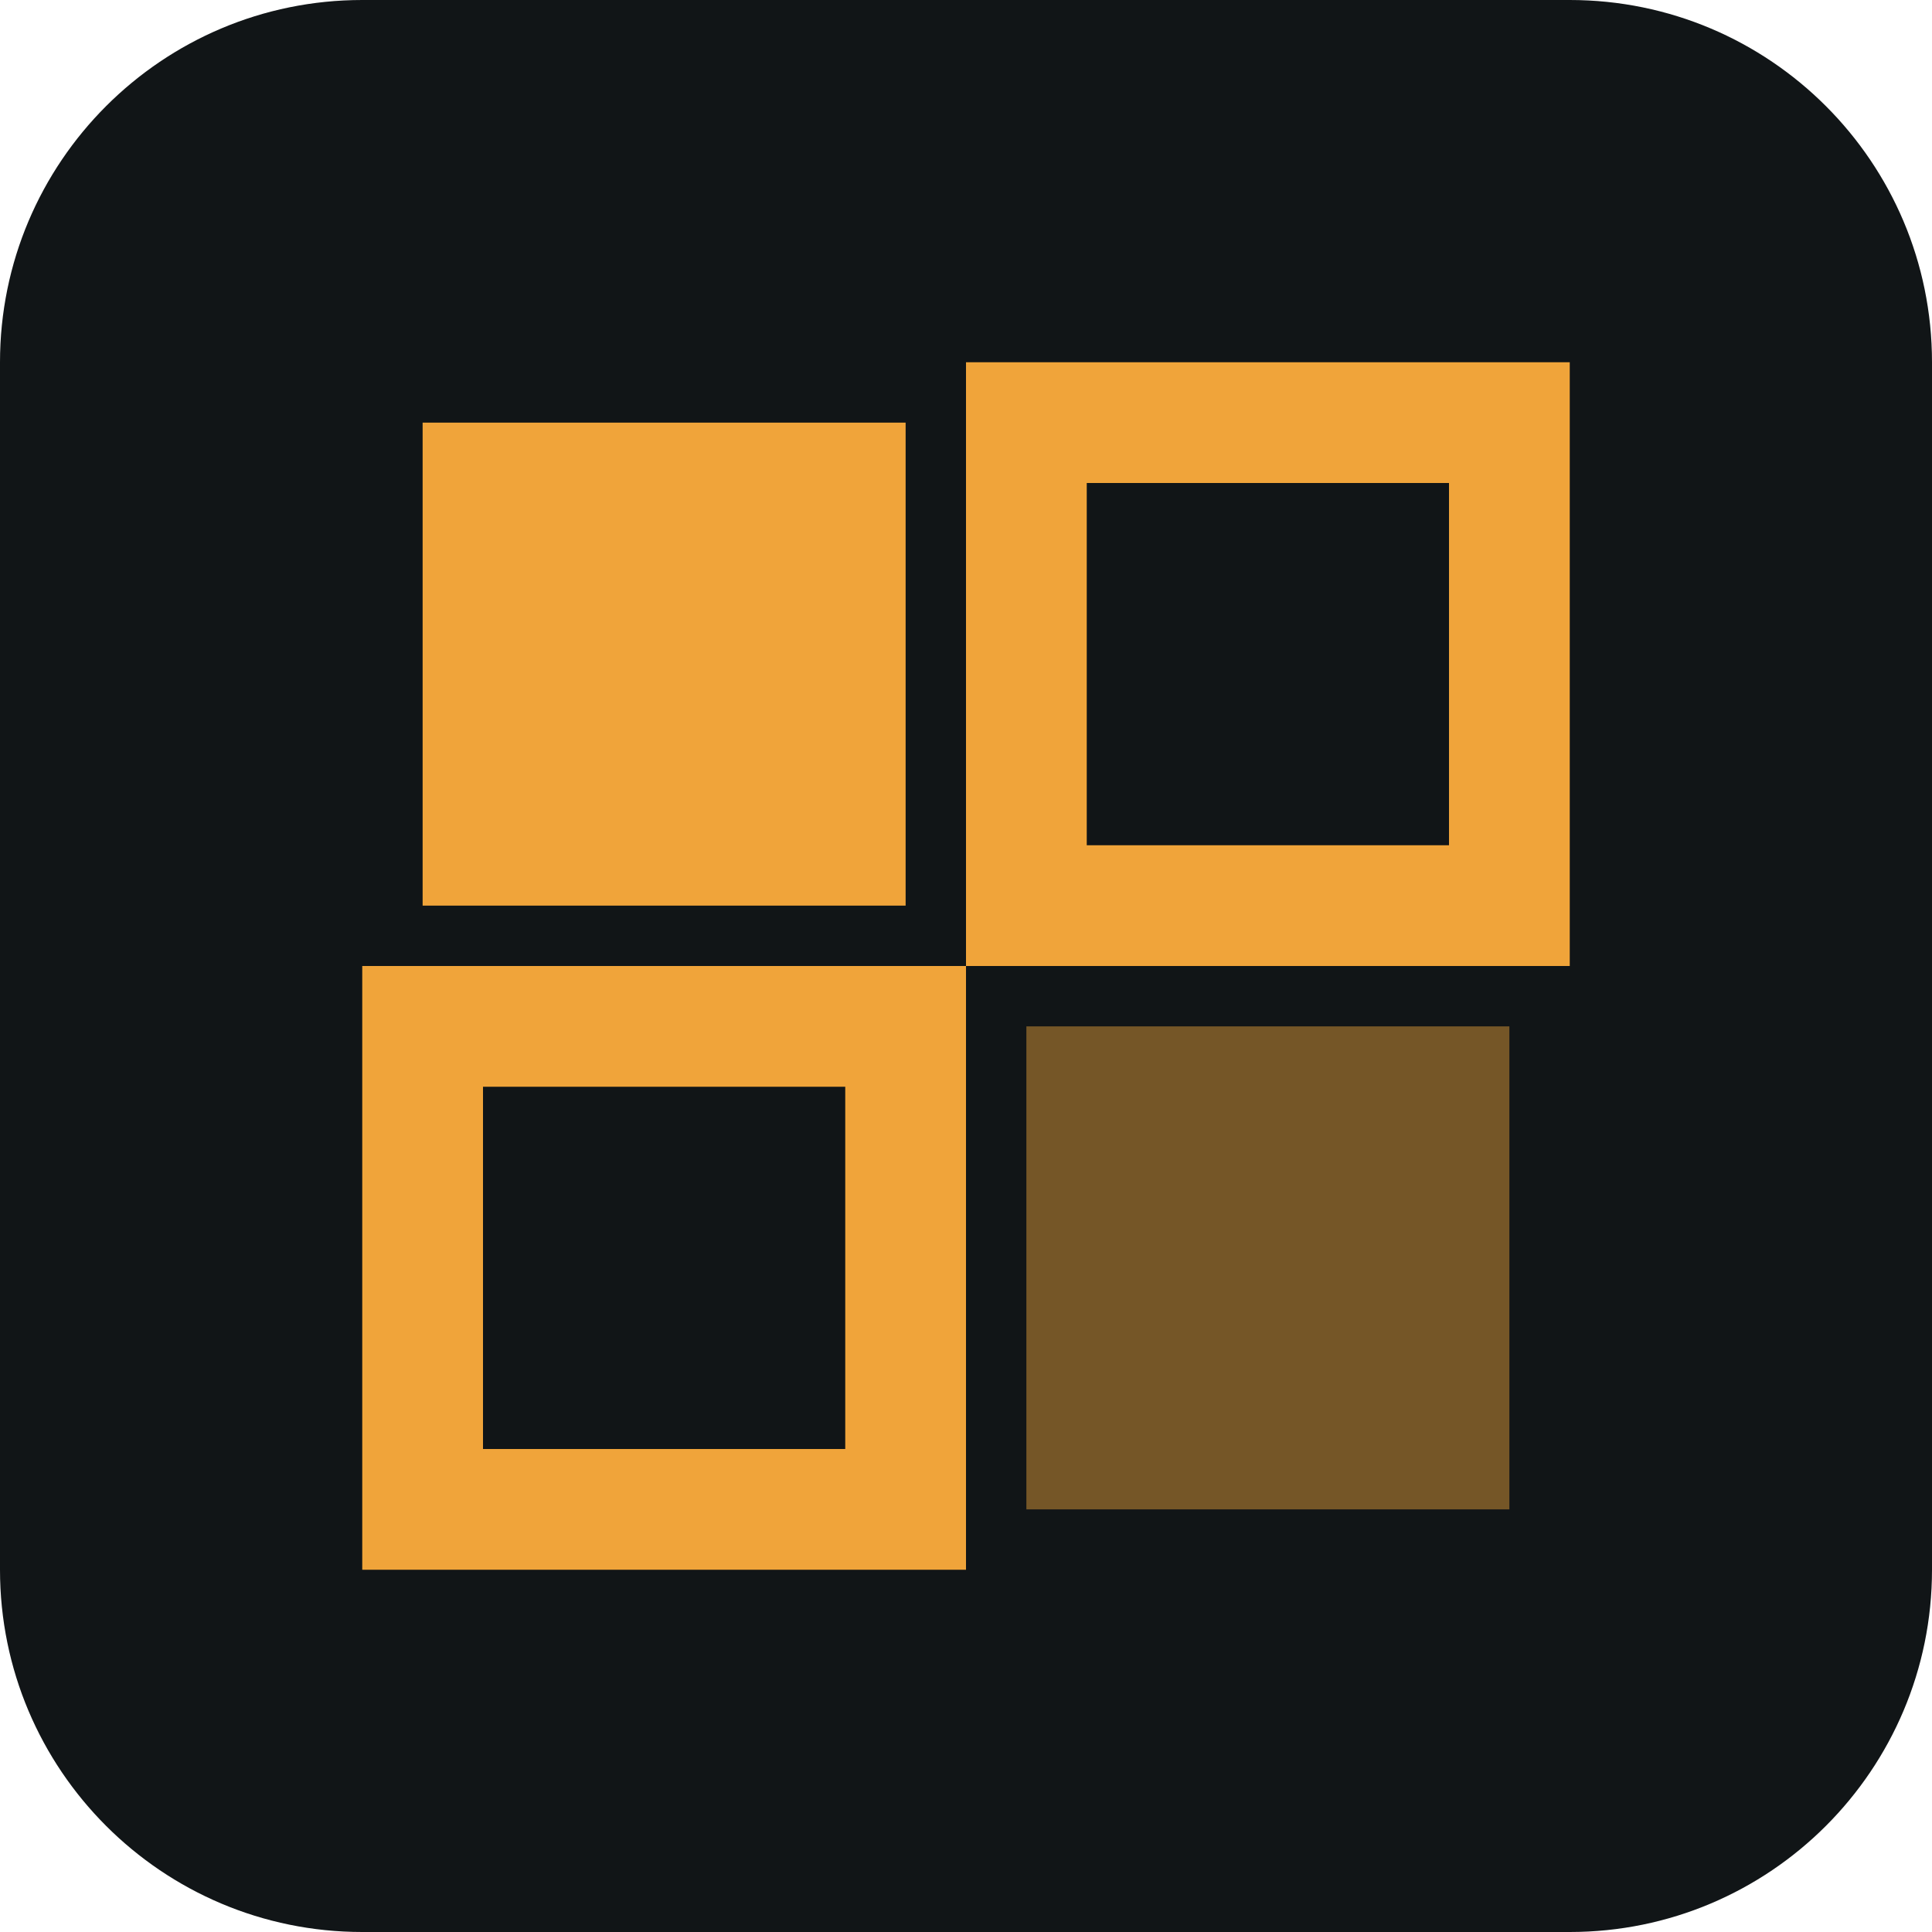
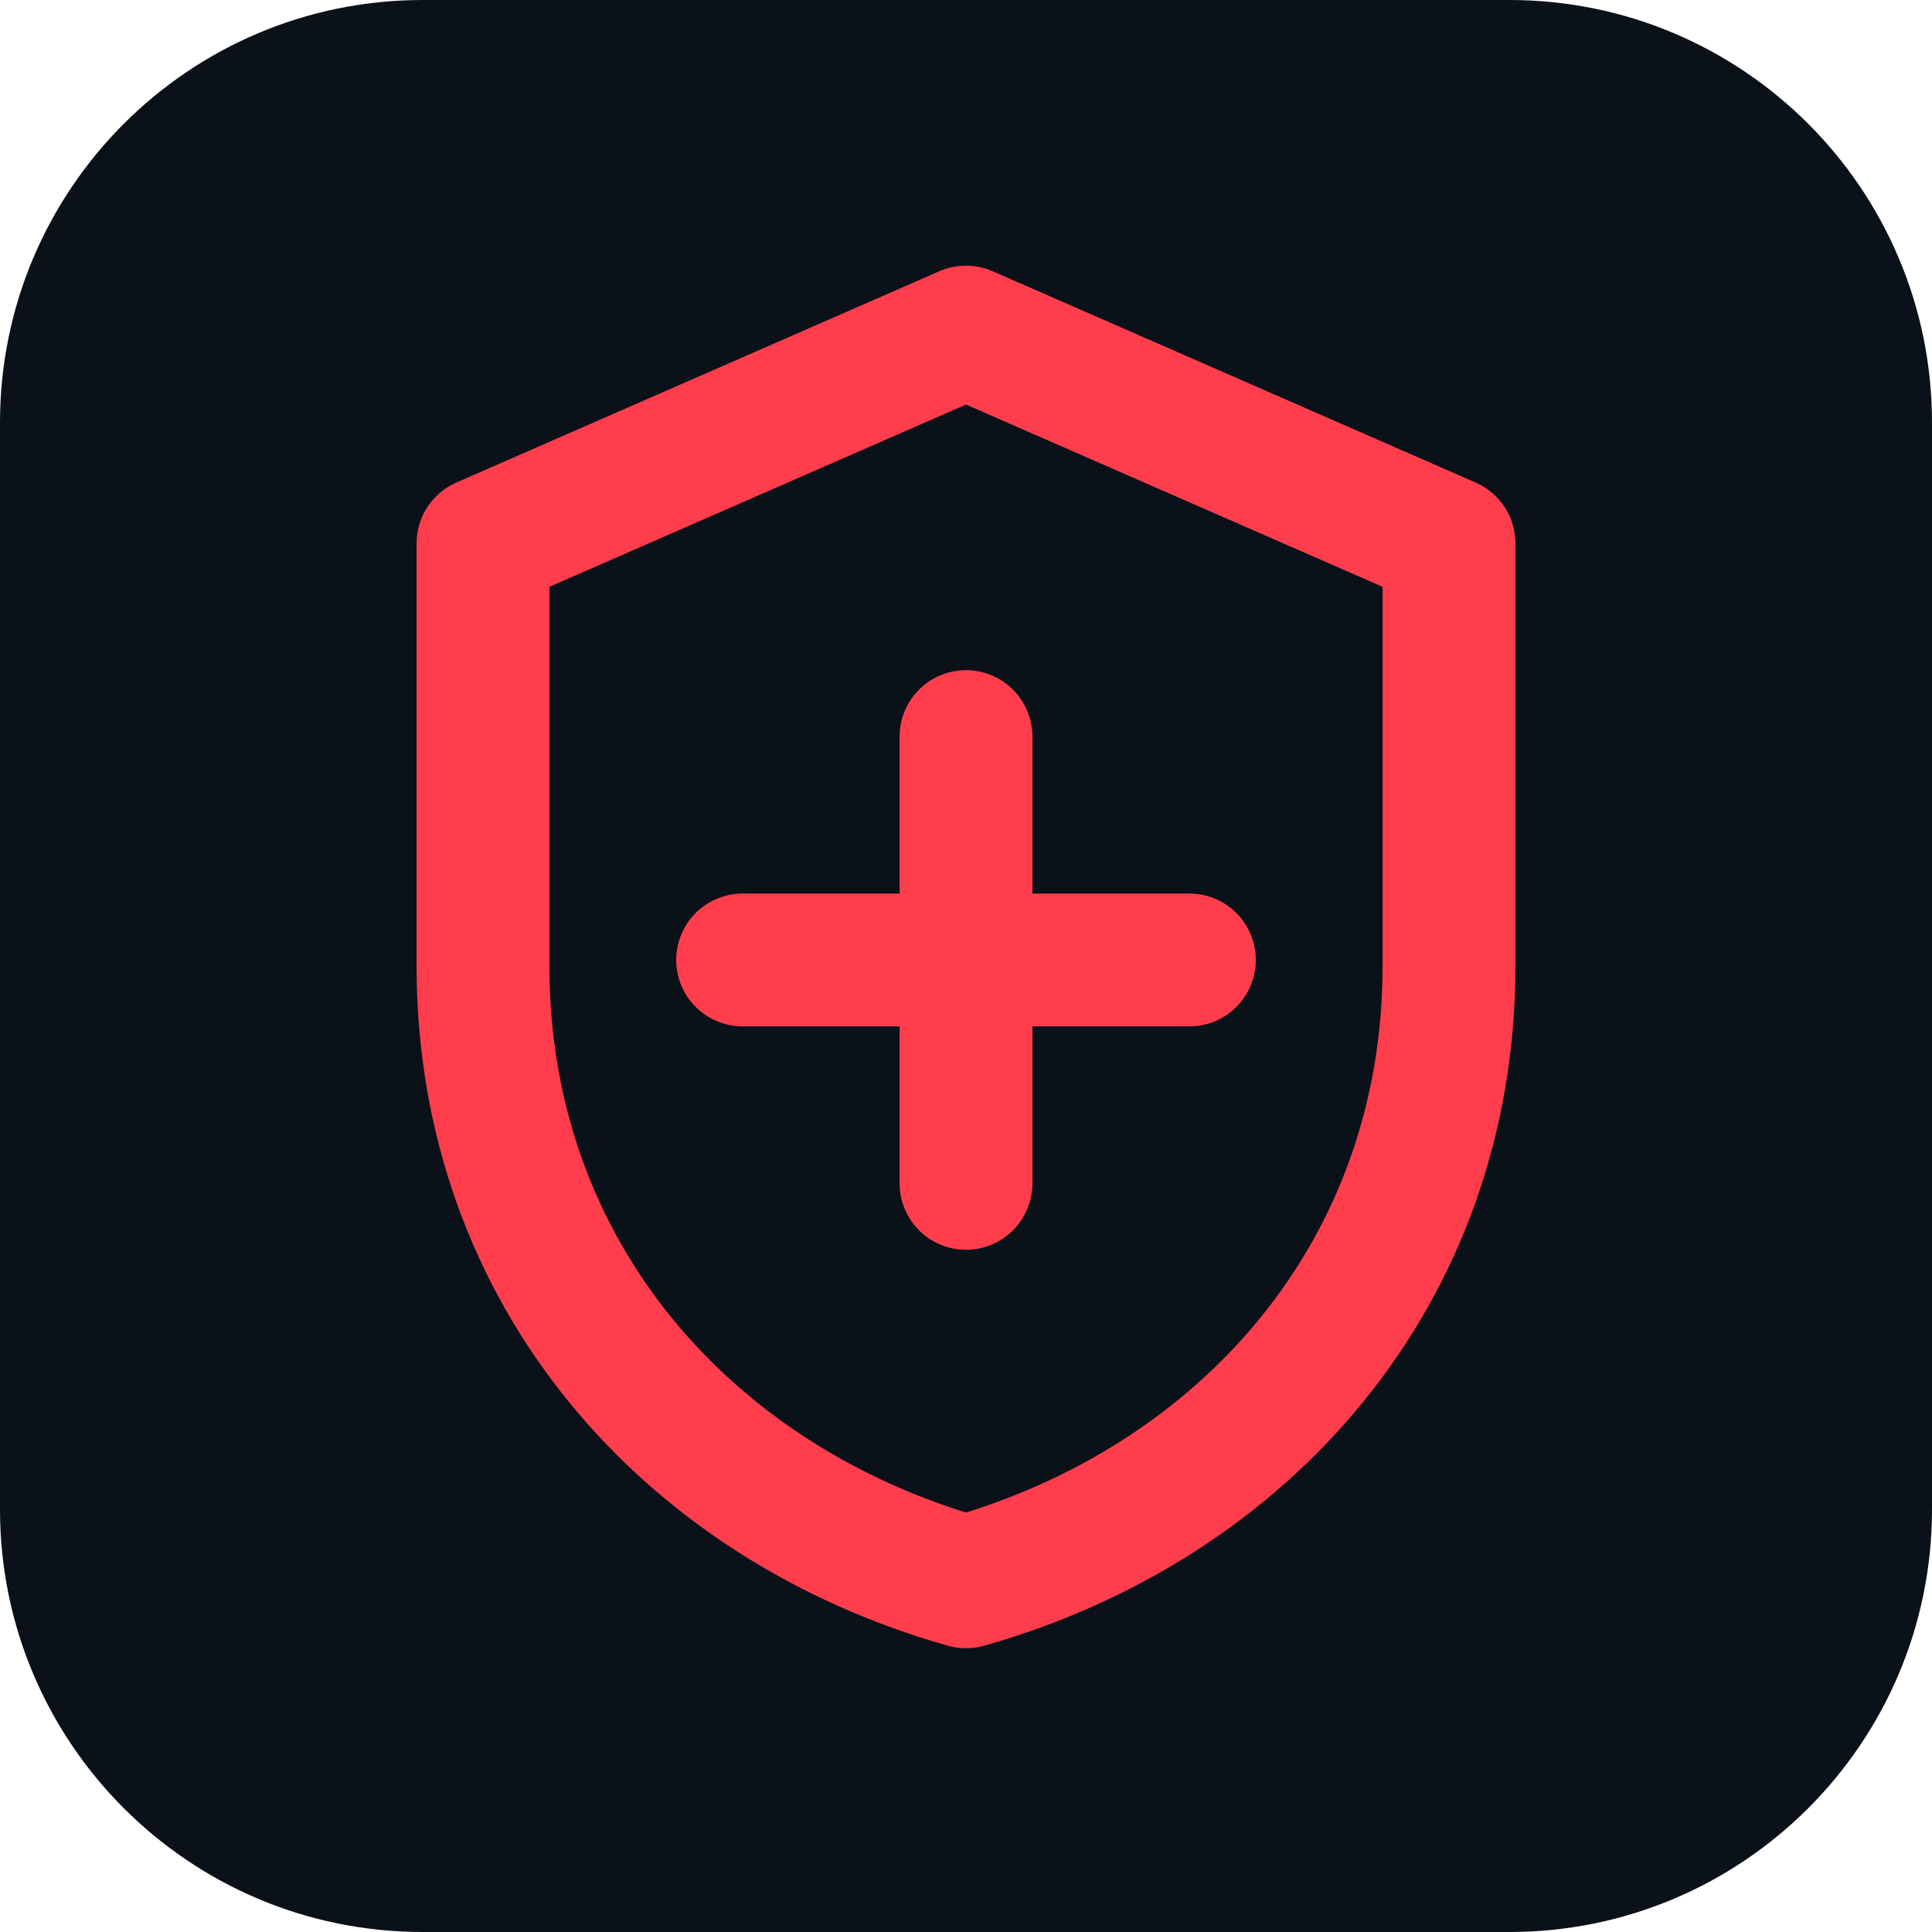
<svg xmlns="http://www.w3.org/2000/svg" viewBox="0 0 32 32">
-   <rect width="32" height="32" rx="6" fill="#111517" />
-   <rect x="7" y="7" width="8" height="8" fill="#f0a43a" />
-   <rect x="17" y="7" width="8" height="8" fill="none" stroke="#f0a43a" stroke-width="2" />
-   <rect x="7" y="17" width="8" height="8" fill="none" stroke="#f0a43a" stroke-width="2" />
-   <rect x="17" y="17" width="8" height="8" fill="#f0a43a" opacity=".45" />
+   <rect width="32" height="32" rx="7" fill="#0b1119" />
+   <path d="M16 5.5 24 9v7c0 5.1-3.4 8.9-8 10.2C11.4 24.9 8 21.1 8 16V9z" fill="none" stroke="#ff3d4d" stroke-width="2.2" stroke-linejoin="round" />
+   <path d="M16 12.2v7.4M12.3 15.9h7.4" stroke="#ff3d4d" stroke-width="2.2" stroke-linecap="round" />
</svg>
